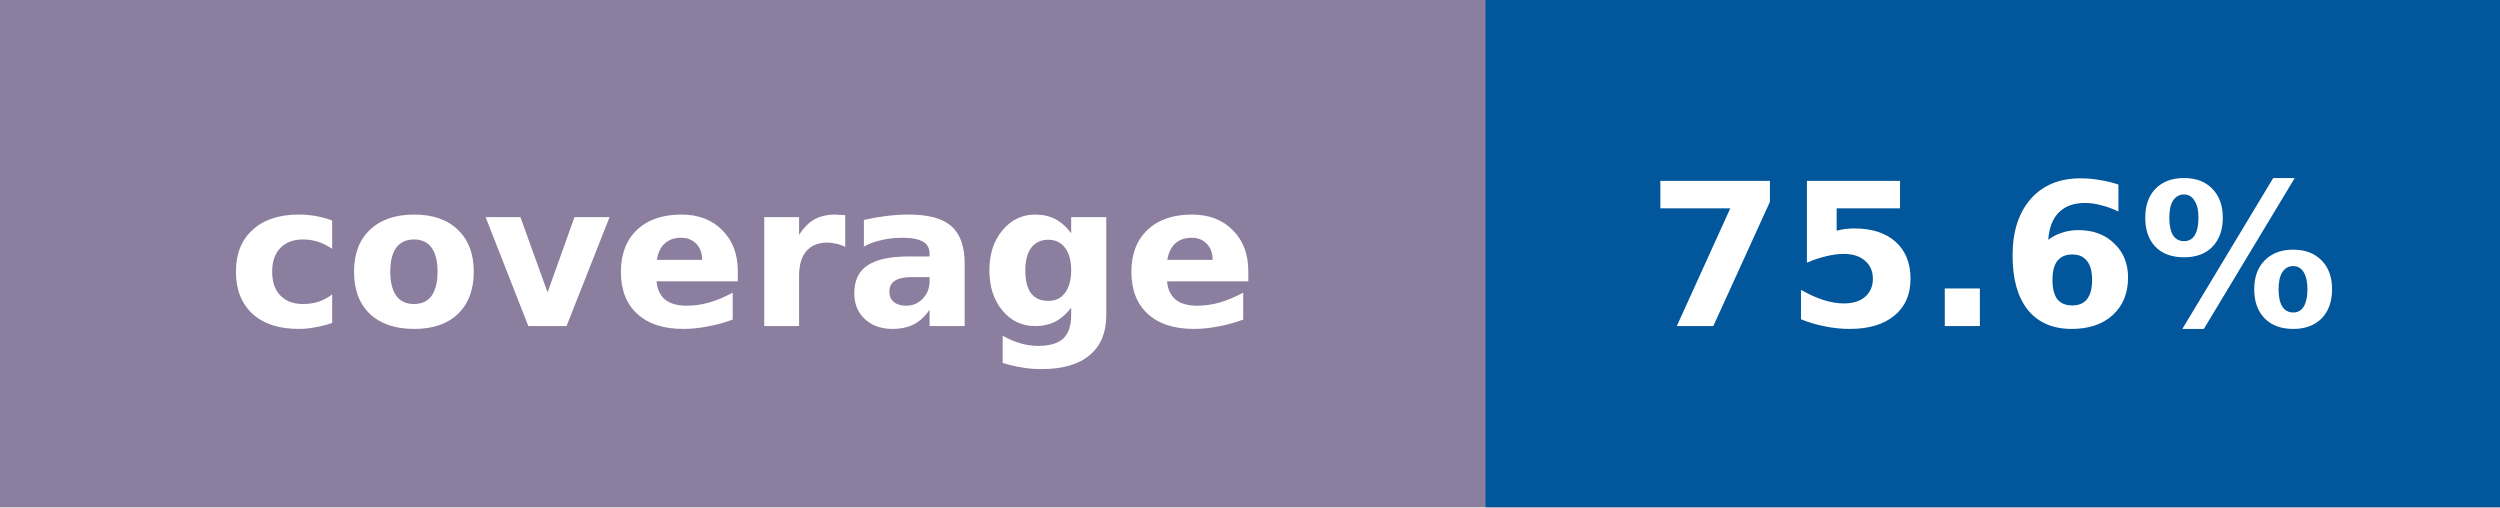
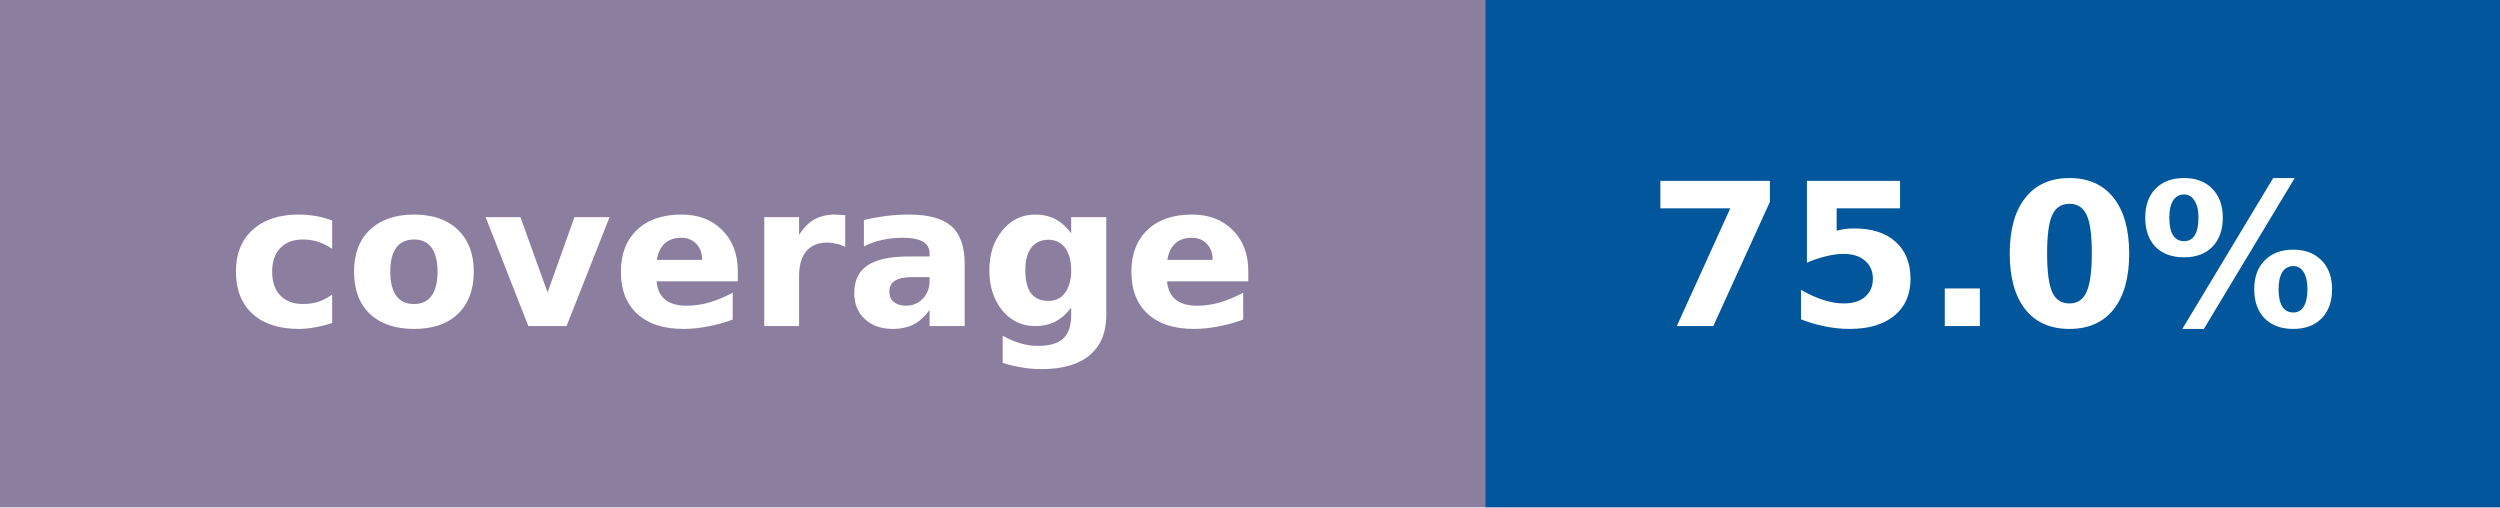
- <svg xmlns="http://www.w3.org/2000/svg" width="138" height="28" role="img" aria-label="coverage: 75.6%">
+ <svg xmlns="http://www.w3.org/2000/svg" width="138" height="28" role="img" aria-label="coverage: 75.0%">
  <rect width="138" height="28" fill="#8B7E9E" />
  <rect x="82" width="56" height="28" fill="#02569B" />
  <g fill="#fff" text-anchor="middle" font-family="Verdana,Geneva,DejaVu Sans,sans-serif" font-size="11" font-weight="700">
    <text x="41.0" y="18">coverage</text>
-     <text x="110.0" y="18">75.6%</text>
+     <text x="110.0" y="18">75.0%</text>
  </g>
</svg>
